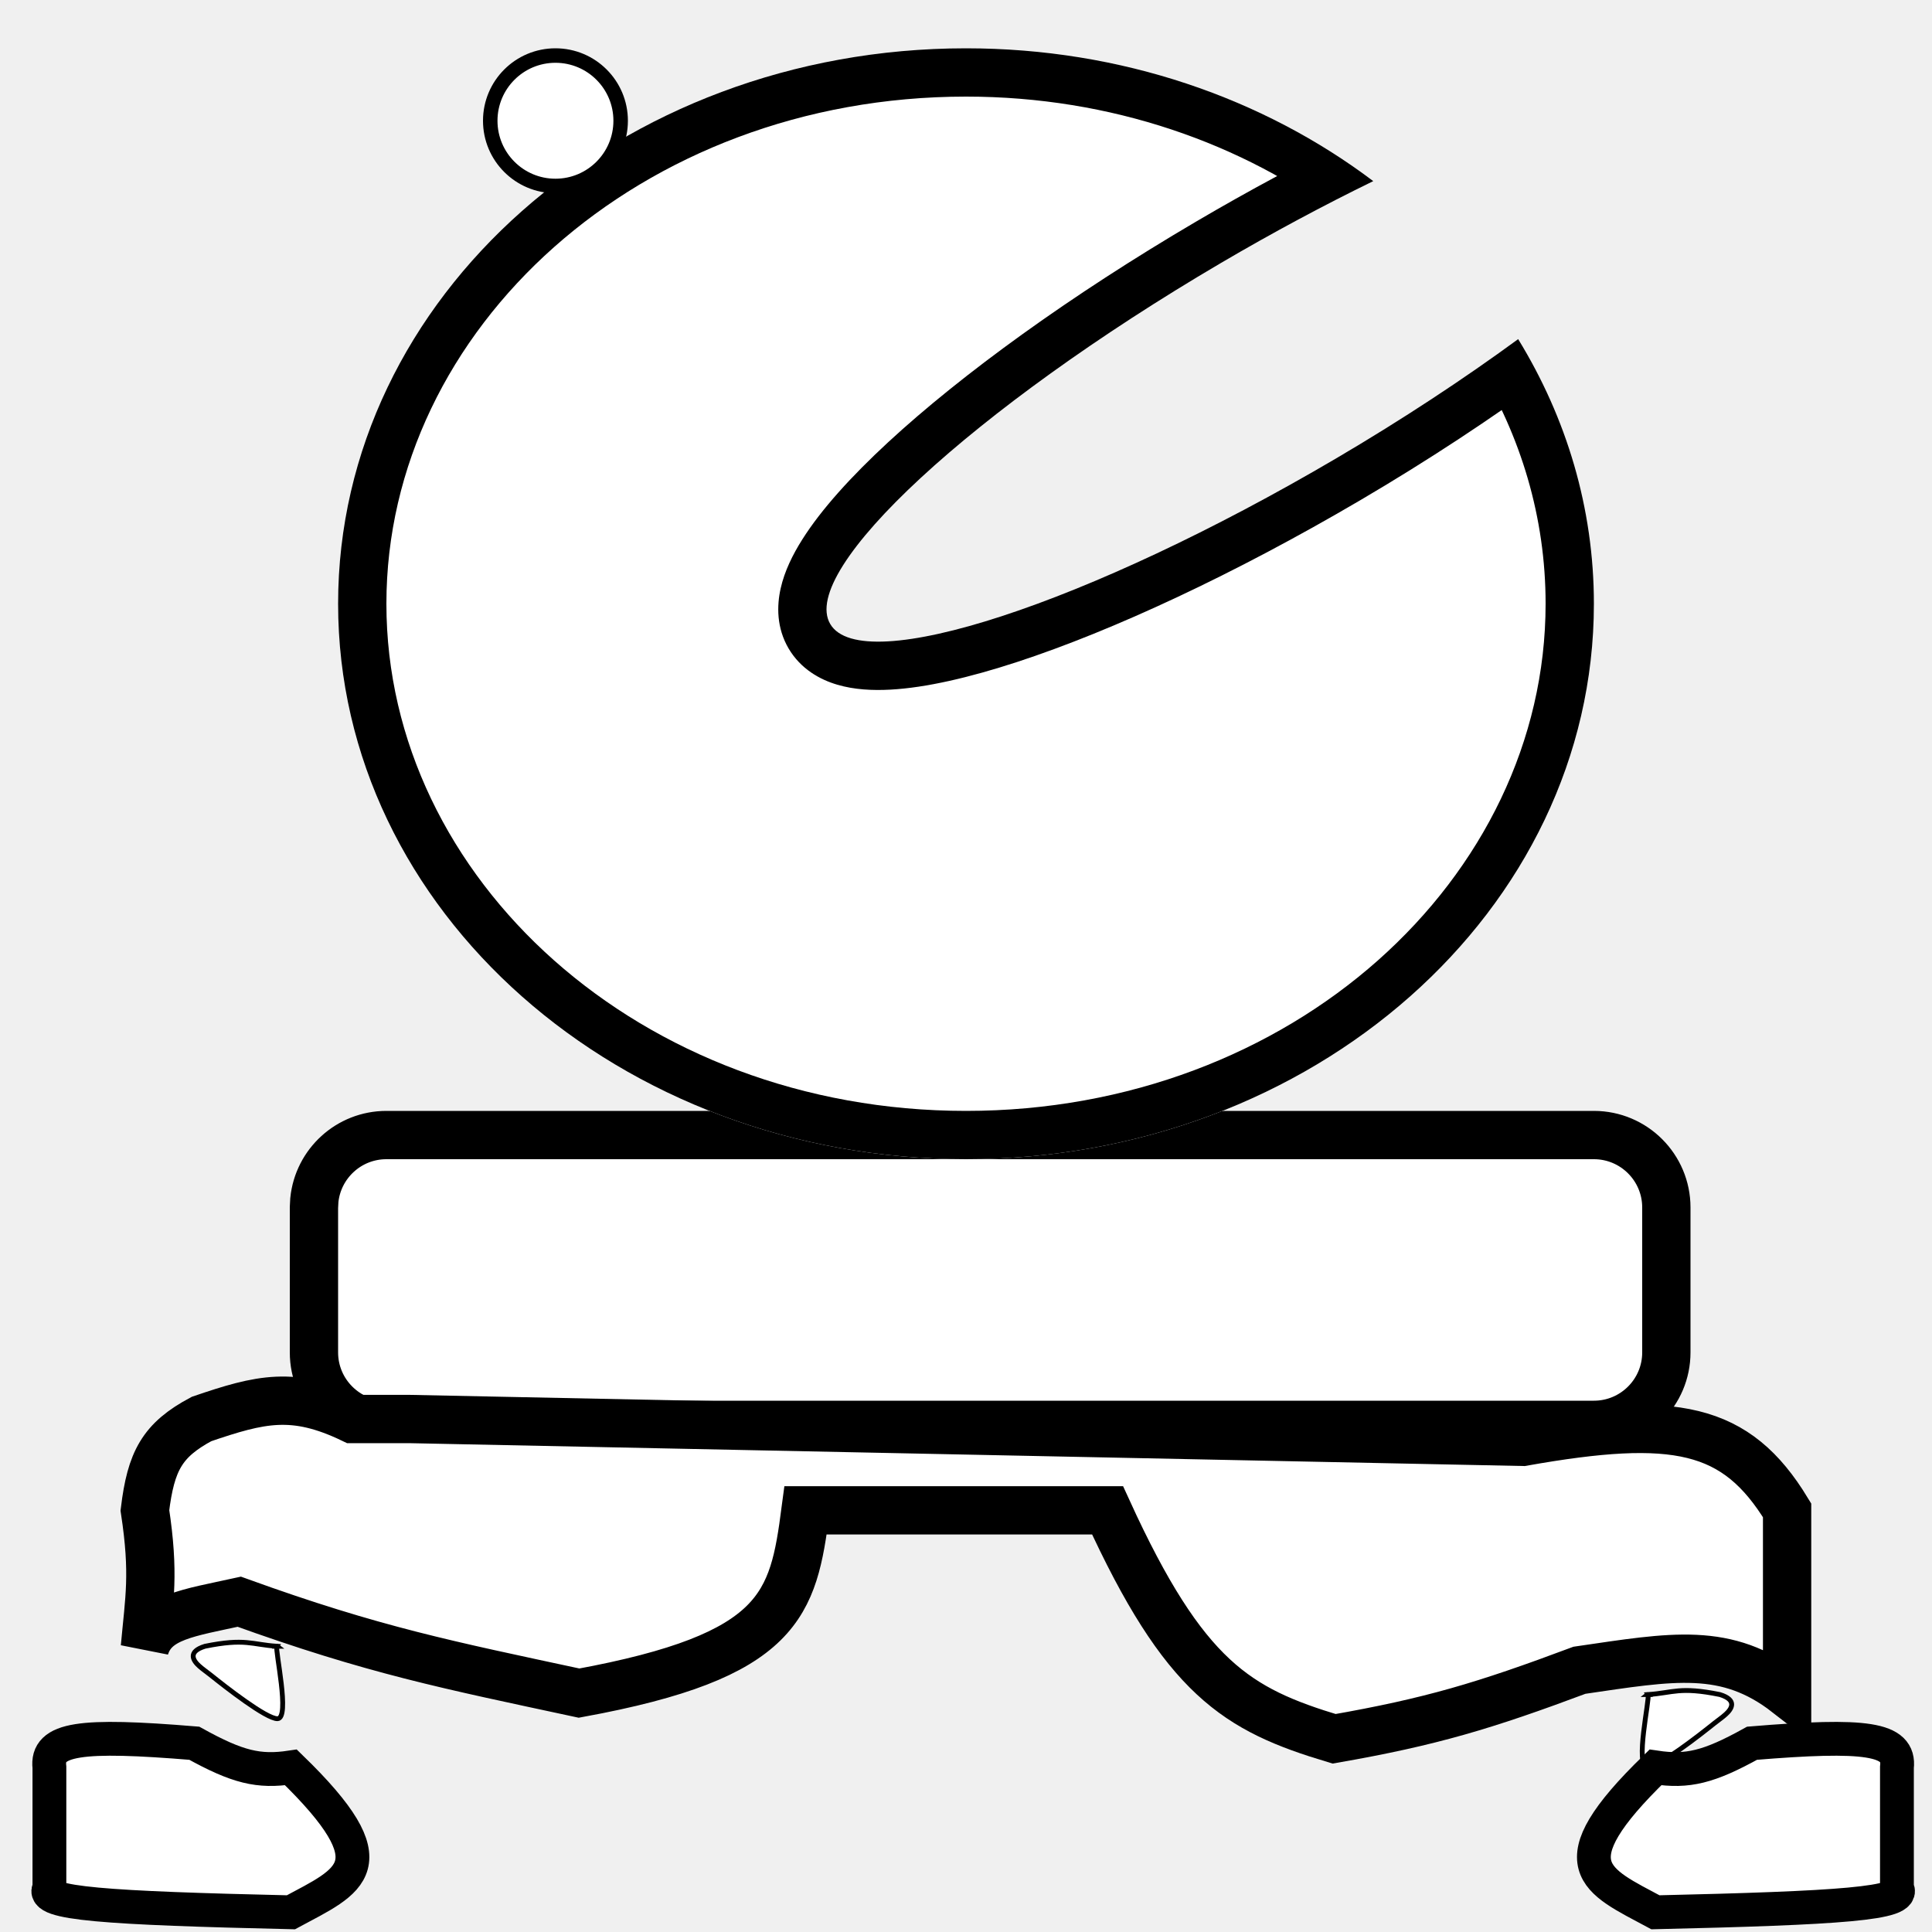
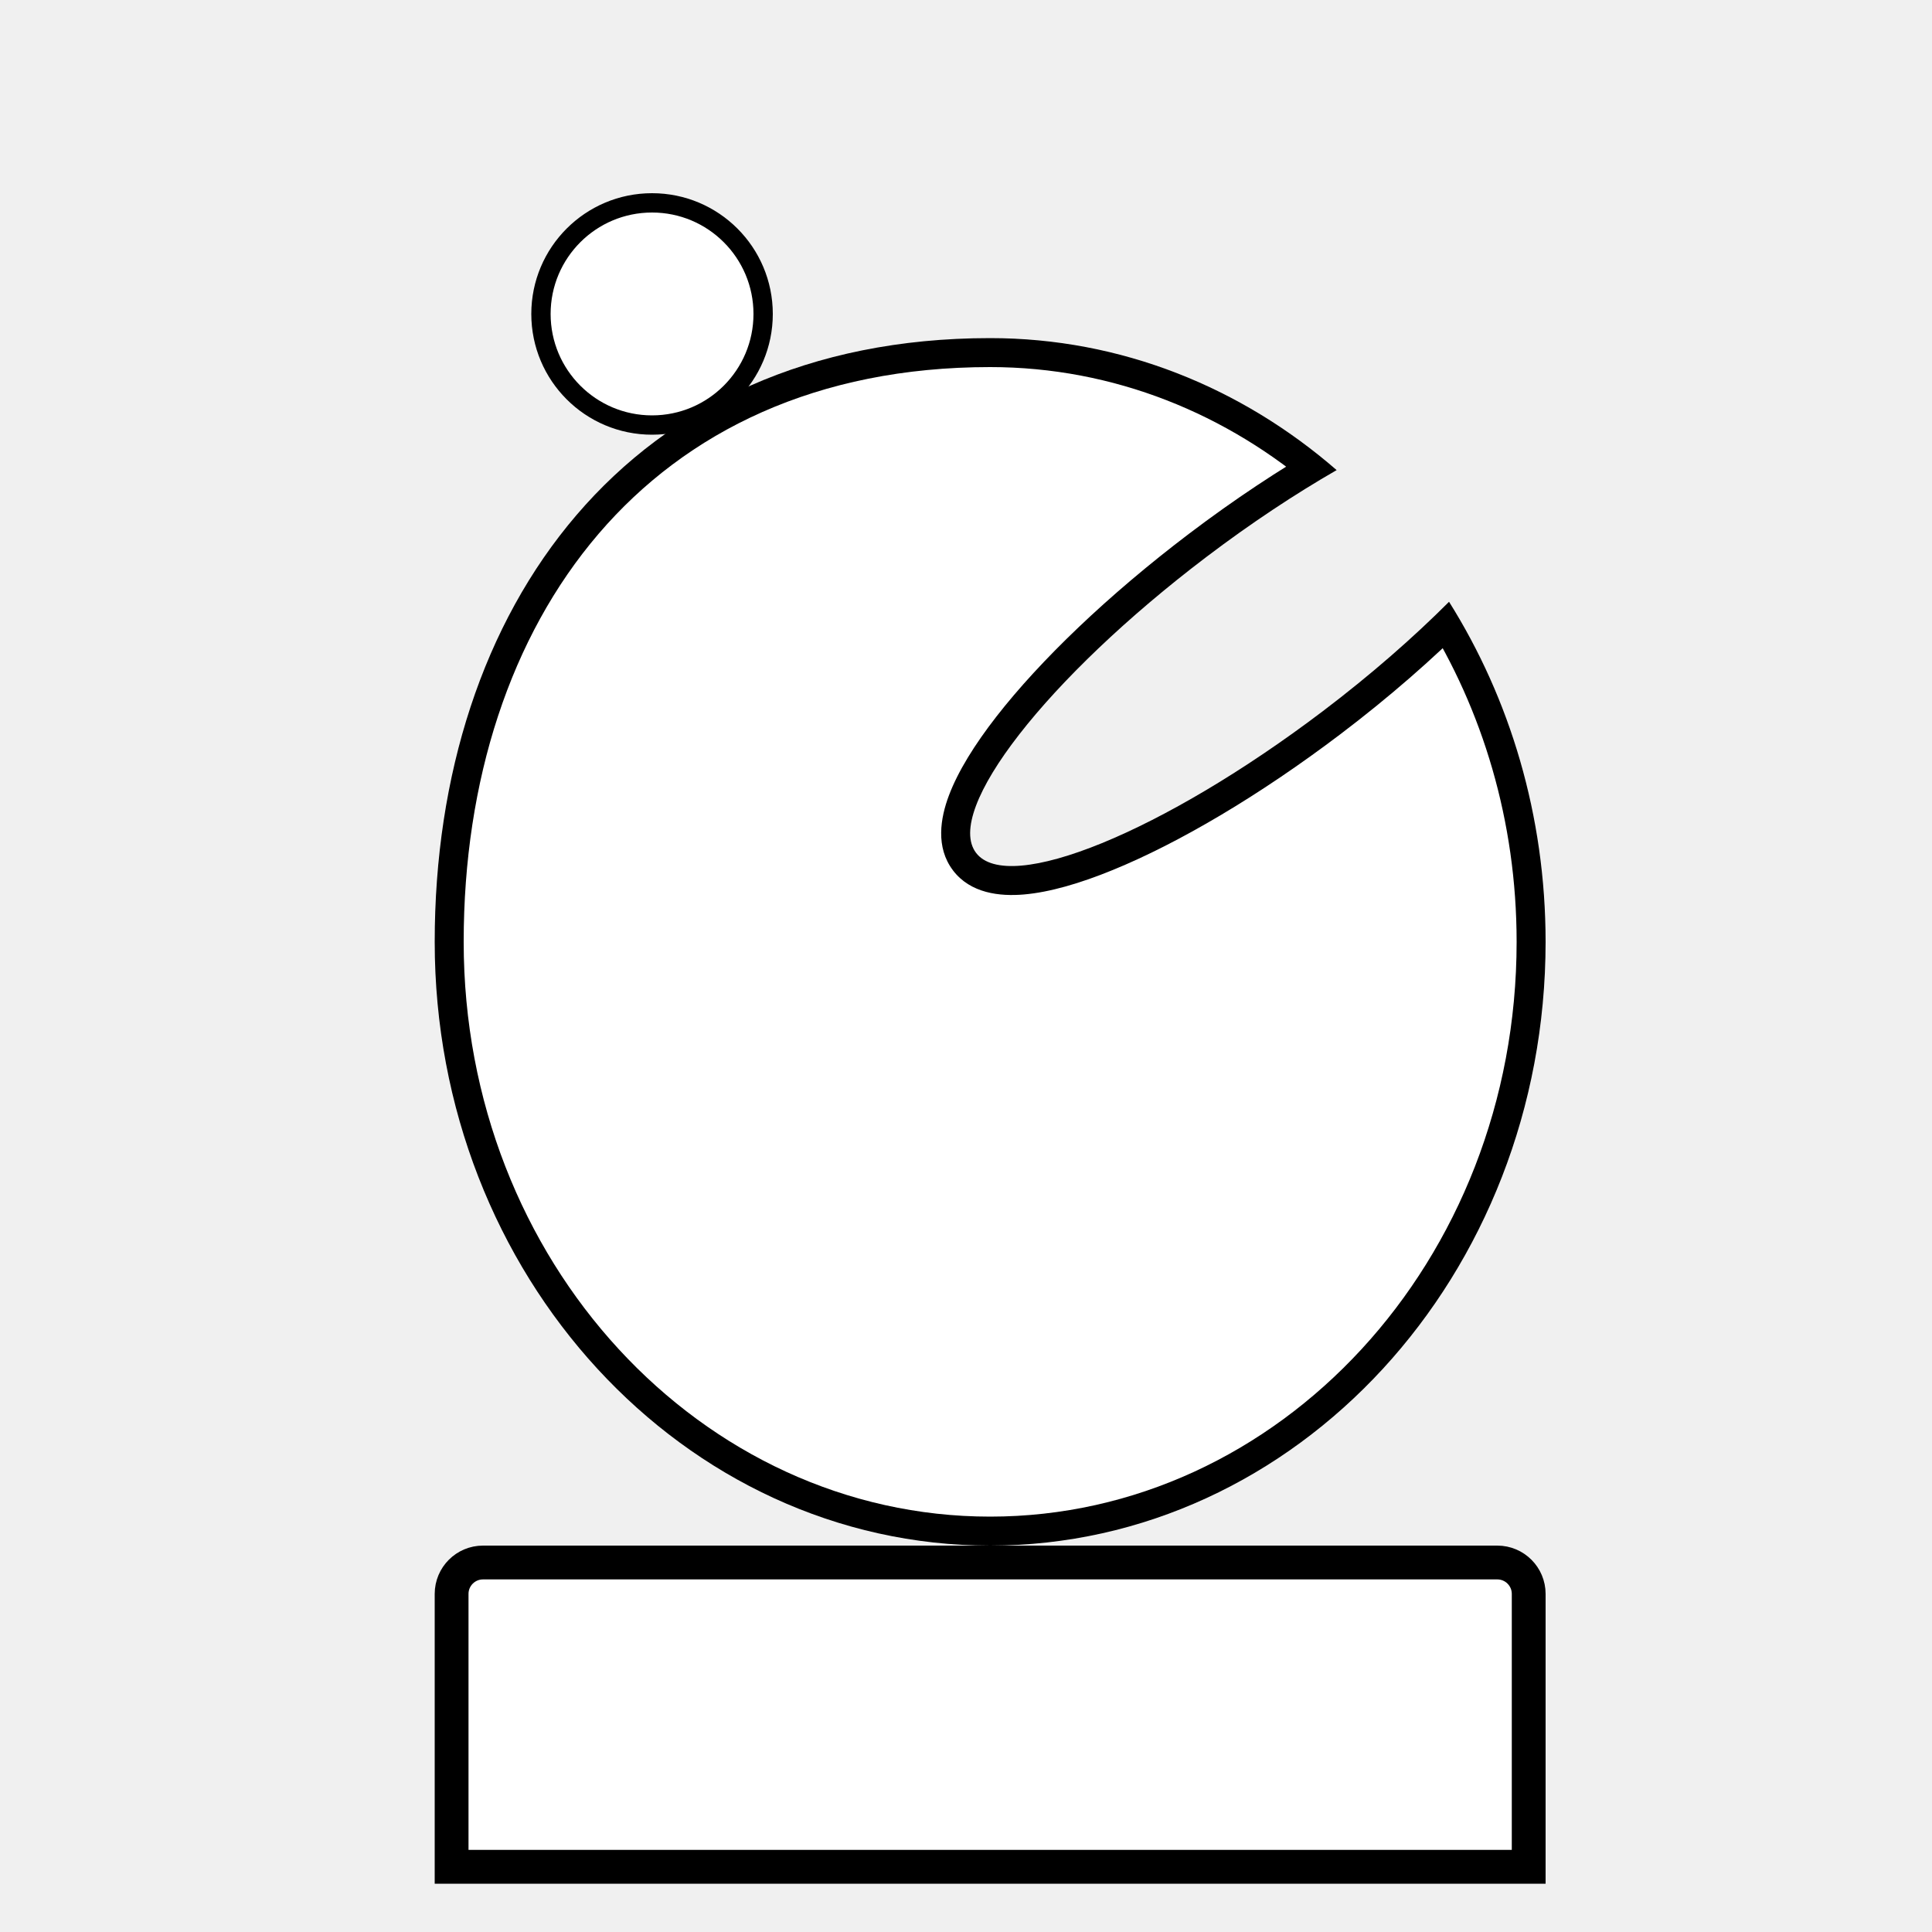
<svg xmlns="http://www.w3.org/2000/svg" width="40" height="40" viewBox="0 0 40 40" fill="none">
-   <path d="M8 23.5H33C33.828 23.5 34.5 24.172 34.5 25V28C34.5 28.828 33.828 29.5 33 29.5H8C7.172 29.5 6.5 28.828 6.5 28V25L6.508 24.847C6.585 24.09 7.223 23.5 8 23.5Z" fill="white" stroke="black" />
-   <path d="M31.529 29.852L8.471 29.379H7.299C6.078 28.792 5.393 28.962 4.172 29.379C3.355 29.815 3.124 30.25 3 31.27C3.201 32.595 3.091 33.097 3 34.108C3.198 33.471 3.901 33.394 4.954 33.162C7.748 34.172 9.268 34.469 11.989 35.054C16.183 34.285 16.421 33.22 16.678 31.27H22.931C24.523 34.753 25.608 35.395 27.621 36C29.624 35.65 30.734 35.317 32.701 34.581C34.631 34.299 35.745 34.081 37 35.054V31.27C35.944 29.534 34.681 29.294 31.529 29.852Z" fill="white" stroke="black" />
-   <path d="M4.126 34.495C4.199 34.561 4.282 34.616 4.359 34.678C4.669 34.927 5.512 35.586 5.744 35.584C6.015 35.582 5.689 34.156 5.733 34.084C5.207 34.049 5.083 33.914 4.244 34.084C3.874 34.198 4.002 34.385 4.126 34.495Z" fill="white" />
-   <path d="M4.126 34.495C4.199 34.561 4.282 34.616 4.359 34.678C4.669 34.927 5.512 35.586 5.744 35.584C6.015 35.582 5.689 34.156 5.733 34.084C5.207 34.049 5.083 33.914 4.244 34.084C3.874 34.198 4.002 34.385 4.126 34.495Z" fill="white" />
-   <path d="M5.733 34.084C5.689 34.156 6.015 35.582 5.744 35.584C5.512 35.586 4.669 34.927 4.359 34.678C4.282 34.616 4.199 34.561 4.126 34.495C4.002 34.385 3.874 34.198 4.244 34.084C5.083 33.914 5.207 34.049 5.733 34.084ZM5.733 34.084C5.736 34.08 5.739 34.08 5.744 34.084C5.74 34.084 5.737 34.084 5.733 34.084ZM5.744 35.584C5.512 35.586 4.669 34.927 4.359 34.678C4.282 34.616 4.199 34.561 4.126 34.495C4.002 34.385 3.874 34.198 4.244 34.084C5.083 33.914 5.207 34.049 5.733 34.084C5.689 34.156 6.015 35.582 5.744 35.584Z" stroke="black" stroke-width="0.1" />
-   <path d="M35.727 35.495C35.654 35.561 35.571 35.616 35.494 35.678C35.184 35.927 34.341 36.586 34.109 36.584C33.838 36.582 34.164 35.156 34.12 35.084C34.646 35.049 34.77 34.914 35.609 35.084C35.978 35.198 35.85 35.385 35.727 35.495Z" fill="white" />
-   <path d="M35.727 35.495C35.654 35.561 35.571 35.616 35.494 35.678C35.184 35.927 34.341 36.586 34.109 36.584C33.838 36.582 34.164 35.156 34.12 35.084C34.646 35.049 34.77 34.914 35.609 35.084C35.978 35.198 35.85 35.385 35.727 35.495Z" fill="white" />
-   <path d="M34.12 35.084C34.164 35.156 33.838 36.582 34.109 36.584C34.341 36.586 35.184 35.927 35.494 35.678C35.571 35.616 35.654 35.561 35.727 35.495C35.85 35.385 35.978 35.198 35.609 35.084C34.77 34.914 34.646 35.049 34.12 35.084ZM34.12 35.084C34.117 35.08 34.114 35.08 34.109 35.084C34.112 35.084 34.116 35.084 34.12 35.084ZM34.109 36.584C34.341 36.586 35.184 35.927 35.494 35.678C35.571 35.616 35.654 35.561 35.727 35.495C35.85 35.385 35.978 35.198 35.609 35.084C34.77 34.914 34.646 35.049 34.12 35.084C34.164 35.156 33.838 36.582 34.109 36.584Z" stroke="black" stroke-width="0.1" />
-   <path d="M1.023 39.092V36.592C0.953 35.989 1.66 35.897 4.023 36.092C4.921 36.59 5.357 36.691 6.023 36.592C8.135 38.64 7.251 38.93 6.023 39.592C2.2 39.504 0.798 39.412 1.023 39.092Z" fill="white" stroke="black" stroke-width="0.7" />
-   <path d="M39.274 39.092V36.592C39.344 35.989 38.636 35.897 36.274 36.092C35.376 36.59 34.939 36.691 34.274 36.592C32.162 38.64 33.045 38.93 34.274 39.592C38.097 39.504 39.498 39.412 39.274 39.092Z" fill="white" stroke="black" stroke-width="0.7" />
-   <mask id="path-9-inside-1_11_3" fill="white">
-     <path d="M20 1C23.218 1 26.161 2.036 28.432 3.75C27.421 4.243 26.357 4.811 25.273 5.448C20.152 8.457 16.533 11.802 17.189 12.919C17.846 14.037 22.531 12.505 27.652 9.497C29.042 8.68 30.319 7.836 31.432 7.021C32.431 8.65 33 10.516 33 12.5C33 18.851 27.18 24 20 24C12.82 24 7 18.851 7 12.5C7 6.149 12.82 1 20 1Z" />
+   <path d="M10 32.35H31C31.359 32.35 31.65 32.641 31.65 33V38.65H9.35V33C9.35 32.641 9.641 32.35 10 32.35Z" fill="white" stroke="black" stroke-width="0.7" />
+   <mask id="path-2-inside-1_15_25" fill="white">
+     <path d="M20.5 7C23.214 7 25.707 8.024 27.674 9.733C26.817 10.226 25.899 10.832 24.976 11.532C21.676 14.035 19.541 16.777 20.208 17.657C20.875 18.537 24.092 17.222 27.393 14.72C28.382 13.97 29.265 13.196 30.001 12.459C31.261 14.464 32 16.888 32 19.5C32 26.404 26.851 32 20.5 32C14.149 32 9 26.404 9 19.5C9 12.597 13 7 20.5 7Z" />
  </mask>
-   <path d="M20 1C23.218 1 26.161 2.036 28.432 3.75C27.421 4.243 26.357 4.811 25.273 5.448C20.152 8.457 16.533 11.802 17.189 12.919C17.846 14.037 22.531 12.505 27.652 9.497C29.042 8.68 30.319 7.836 31.432 7.021C32.431 8.65 33 10.516 33 12.5C33 18.851 27.18 24 20 24C12.82 24 7 18.851 7 12.5C7 6.149 12.82 1 20 1Z" fill="white" />
-   <path d="M20 1L20 -0L20 -0L20 1ZM28.432 3.75L28.87 4.648L30.335 3.933L29.034 2.951L28.432 3.75ZM25.273 5.448L24.767 4.586L24.767 4.586L25.273 5.448ZM17.189 12.919L16.327 13.426L16.327 13.426L17.189 12.919ZM27.652 9.497L28.159 10.359L28.159 10.359L27.652 9.497ZM31.432 7.021L32.284 6.498L31.716 5.573L30.841 6.214L31.432 7.021ZM33 12.5L34 12.5L34 12.5L33 12.5ZM20 24L20 25H20V24ZM7 12.5L6 12.5V12.5H7ZM20 1V2C23.003 2 25.735 2.967 27.829 4.548L28.432 3.75L29.034 2.951C26.588 1.106 23.433 -0 20 -0V1ZM28.432 3.75L27.993 2.851C26.96 3.355 25.872 3.936 24.767 4.586L25.273 5.448L25.78 6.31C26.841 5.687 27.883 5.13 28.87 4.648L28.432 3.75ZM25.273 5.448L24.767 4.586C22.163 6.115 19.915 7.745 18.386 9.158C17.627 9.86 17.004 10.545 16.61 11.17C16.413 11.481 16.243 11.824 16.163 12.181C16.081 12.544 16.077 13 16.327 13.426L17.189 12.919L18.052 12.413C18.138 12.56 18.103 12.666 18.114 12.621C18.125 12.57 18.17 12.444 18.301 12.237C18.56 11.826 19.039 11.278 19.743 10.627C21.139 9.337 23.262 7.789 25.78 6.31L25.273 5.448ZM17.189 12.919L16.327 13.426C16.578 13.852 16.977 14.071 17.335 14.176C17.686 14.28 18.068 14.298 18.436 14.278C19.173 14.238 20.075 14.027 21.057 13.706C23.037 13.058 25.555 11.888 28.159 10.359L27.652 9.497L27.146 8.634C24.628 10.114 22.243 11.214 20.436 11.805C19.524 12.103 18.812 12.254 18.326 12.281C18.082 12.294 17.951 12.273 17.9 12.258C17.856 12.245 17.965 12.266 18.052 12.413L17.189 12.919ZM27.652 9.497L28.159 10.359C29.577 9.526 30.882 8.663 32.022 7.828L31.432 7.021L30.841 6.214C29.755 7.009 28.507 7.835 27.146 8.634L27.652 9.497ZM31.432 7.021L30.579 7.544C31.488 9.025 32 10.711 32 12.5L33 12.5L34 12.5C34 10.32 33.374 8.275 32.284 6.498L31.432 7.021ZM33 12.5H32C32 18.187 26.746 23 20 23V24V25C27.613 25 34 19.515 34 12.5H33ZM20 24L20 23C13.254 23 8 18.187 8 12.5H7H6C6 19.515 12.387 25 20 25L20 24ZM7 12.5L8 12.5C8 6.812 13.254 2 20 2L20 1L20 -0C12.387 -0 6 5.485 6 12.5L7 12.5Z" fill="black" mask="url(#path-9-inside-1_11_3)" />
-   <circle cx="11.5" cy="2.5" r="1.35" fill="white" stroke="black" stroke-width="0.3" />
+   <path d="M20.5 7C23.214 7 25.707 8.024 27.674 9.733C26.817 10.226 25.899 10.832 24.976 11.532C21.676 14.035 19.541 16.777 20.208 17.657C20.875 18.537 24.092 17.222 27.393 14.72C28.382 13.97 29.265 13.196 30.001 12.459C31.261 14.464 32 16.888 32 19.5C32 26.404 26.851 32 20.5 32C14.149 32 9 26.404 9 19.5C9 12.597 13 7 20.5 7Z" fill="white" />
+   <path d="M20.5 7L20.5 6.4H20.5V7ZM27.674 9.733L27.973 10.254L28.704 9.833L28.067 9.28L27.674 9.733ZM24.976 11.532L24.613 11.054L24.613 11.054L24.976 11.532ZM20.208 17.657L19.73 18.019L19.73 18.02L20.208 17.657ZM27.393 14.72L27.755 15.198L27.755 15.198L27.393 14.72ZM30.001 12.459L30.509 12.14L30.108 11.502L29.576 12.035L30.001 12.459ZM32 19.5L32.6 19.5L32.6 19.5L32 19.5ZM20.5 32L20.5 32.6L20.5 32.6L20.5 32ZM9 19.5L8.4 19.5V19.5H9ZM20.5 7L20.5 7.6C23.058 7.6 25.414 8.565 27.28 10.186L27.674 9.733L28.067 9.28C26 7.484 23.37 6.4 20.5 6.4L20.5 7ZM27.674 9.733L27.375 9.213C26.495 9.719 25.556 10.339 24.613 11.054L24.976 11.532L25.338 12.01C26.242 11.325 27.14 10.733 27.973 10.254L27.674 9.733ZM24.976 11.532L24.613 11.054C22.934 12.328 21.534 13.674 20.631 14.834C20.182 15.411 19.834 15.969 19.646 16.47C19.47 16.937 19.367 17.541 19.73 18.019L20.208 17.657L20.686 17.295C20.715 17.333 20.629 17.265 20.769 16.892C20.897 16.552 21.164 16.103 21.578 15.572C22.4 14.515 23.717 13.239 25.338 12.01L24.976 11.532ZM20.208 17.657L19.73 18.02C20.093 18.498 20.702 18.562 21.2 18.519C21.732 18.473 22.364 18.289 23.04 18.012C24.401 17.456 26.076 16.471 27.755 15.198L27.393 14.72L27.03 14.242C25.409 15.471 23.825 16.395 22.586 16.902C21.962 17.157 21.458 17.293 21.096 17.324C20.7 17.358 20.657 17.256 20.686 17.295L20.208 17.657ZM27.393 14.72L27.755 15.198C28.765 14.432 29.669 13.64 30.425 12.883L30.001 12.459L29.576 12.035C28.861 12.751 27.999 13.507 27.03 14.242L27.393 14.72ZM30.001 12.459L29.493 12.778C30.694 14.689 31.4 17.002 31.4 19.5L32 19.5L32.6 19.5C32.6 16.774 31.829 14.24 30.509 12.14L30.001 12.459ZM32 19.5H31.4C31.4 26.12 26.474 31.4 20.5 31.4L20.5 32L20.5 32.6C27.229 32.6 32.6 26.687 32.6 19.5H32ZM20.5 32V31.4C14.526 31.4 9.6 26.12 9.6 19.5H9H8.4C8.4 26.687 13.771 32.6 20.5 32.6V32ZM9 19.5L9.6 19.5C9.6 16.159 10.568 13.183 12.393 11.052C14.209 8.932 16.912 7.6 20.5 7.6V7V6.4C16.588 6.4 13.542 7.866 11.482 10.271C9.432 12.664 8.4 15.938 8.4 19.5L9 19.5Z" fill="black" mask="url(#path-2-inside-1_15_25)" />
+   <circle cx="13.5" cy="6.5" r="2.3" fill="white" stroke="black" stroke-width="0.4" />
</svg>
